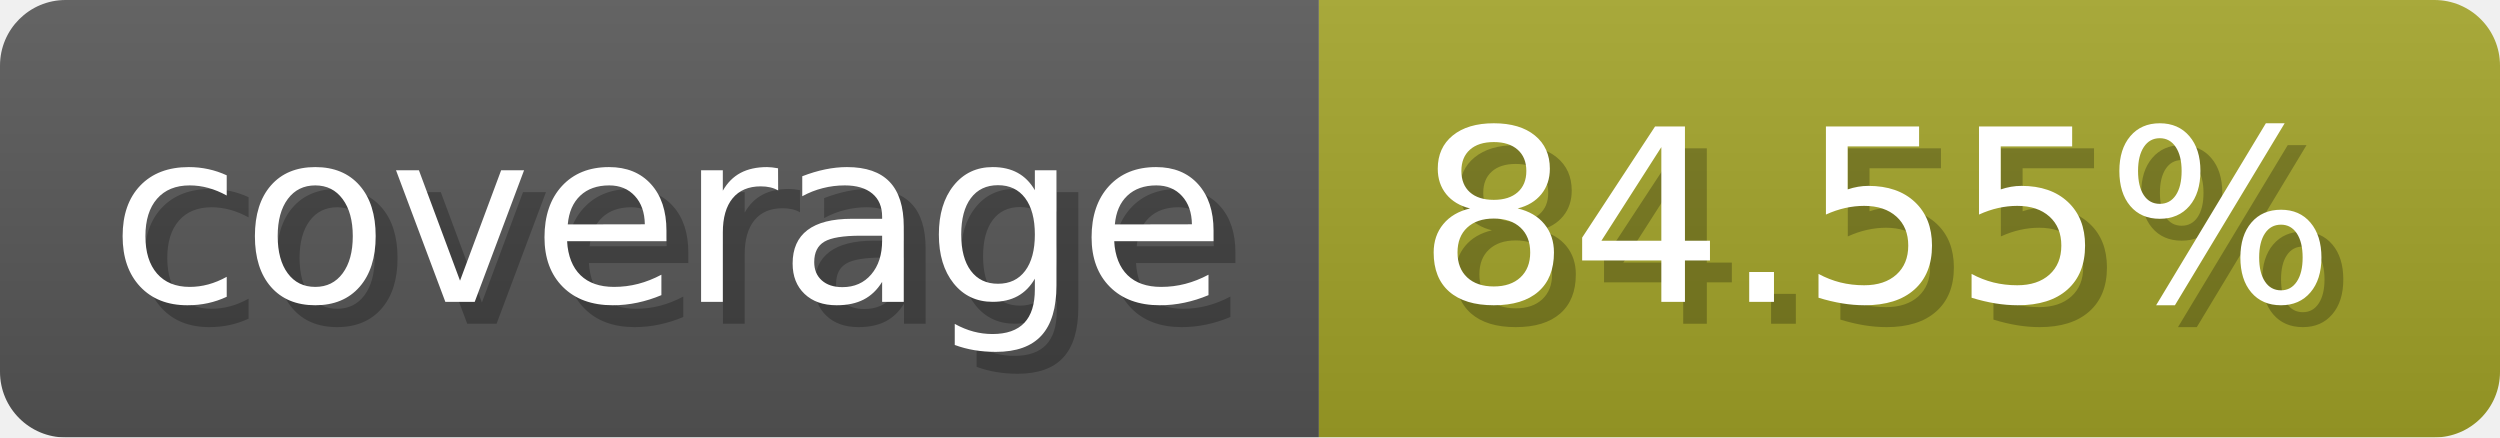
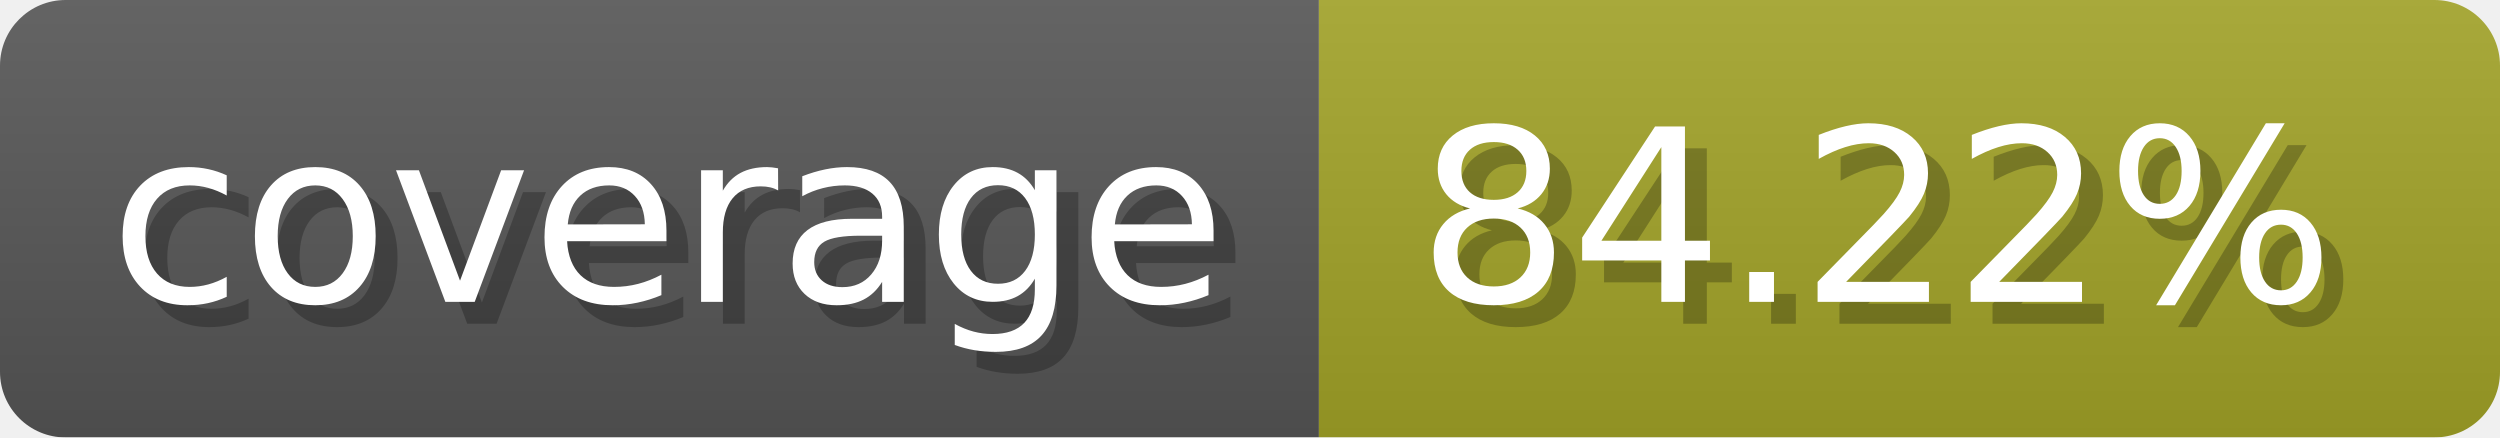
- <svg xmlns="http://www.w3.org/2000/svg" width="114.3" height="20" viewBox="0 0 1143 200" role="img" aria-label="coverage: 84.55%">
-   <linearGradient id="HiAfO" x2="0" y2="100%">
+ <svg xmlns="http://www.w3.org/2000/svg" width="114.3" height="20" viewBox="0 0 1143 200" role="img" aria-label="coverage: 84.22%">
+   <linearGradient id="tSGIb" x2="0" y2="100%">
    <stop offset="0" stop-opacity=".1" stop-color="#EEE" />
    <stop offset="1" stop-opacity=".1" />
  </linearGradient>
-   <mask id="LvZoR">
+   <mask id="IBZRp">
    <rect width="1143" height="200" rx="30" fill="#FFF" />
  </mask>
-   <g mask="url(#LvZoR)">
+   <g mask="url(#IBZRp)">
    <rect width="603" height="200" fill="#555" />
    <rect width="540" height="200" fill="#a0a127" x="603" />
-     <rect width="1143" height="200" fill="url(#HiAfO)" />
+     <rect width="1143" height="200" fill="url(#tSGIb)" />
  </g>
  <g aria-hidden="true" fill="#fff" text-anchor="start" font-family="Verdana,DejaVu Sans,sans-serif" font-size="110">
    <text x="60" y="148" textLength="503" fill="#000" opacity="0.25">coverage</text>
    <text x="50" y="138" textLength="503">coverage</text>
-     <text x="658" y="148" textLength="440" fill="#000" opacity="0.25">84.55%</text>
-     <text x="648" y="138" textLength="440">84.55%</text>
+     <text x="658" y="148" textLength="440" fill="#000" opacity="0.25">84.22%</text>
+     <text x="648" y="138" textLength="440">84.22%</text>
  </g>
</svg>
